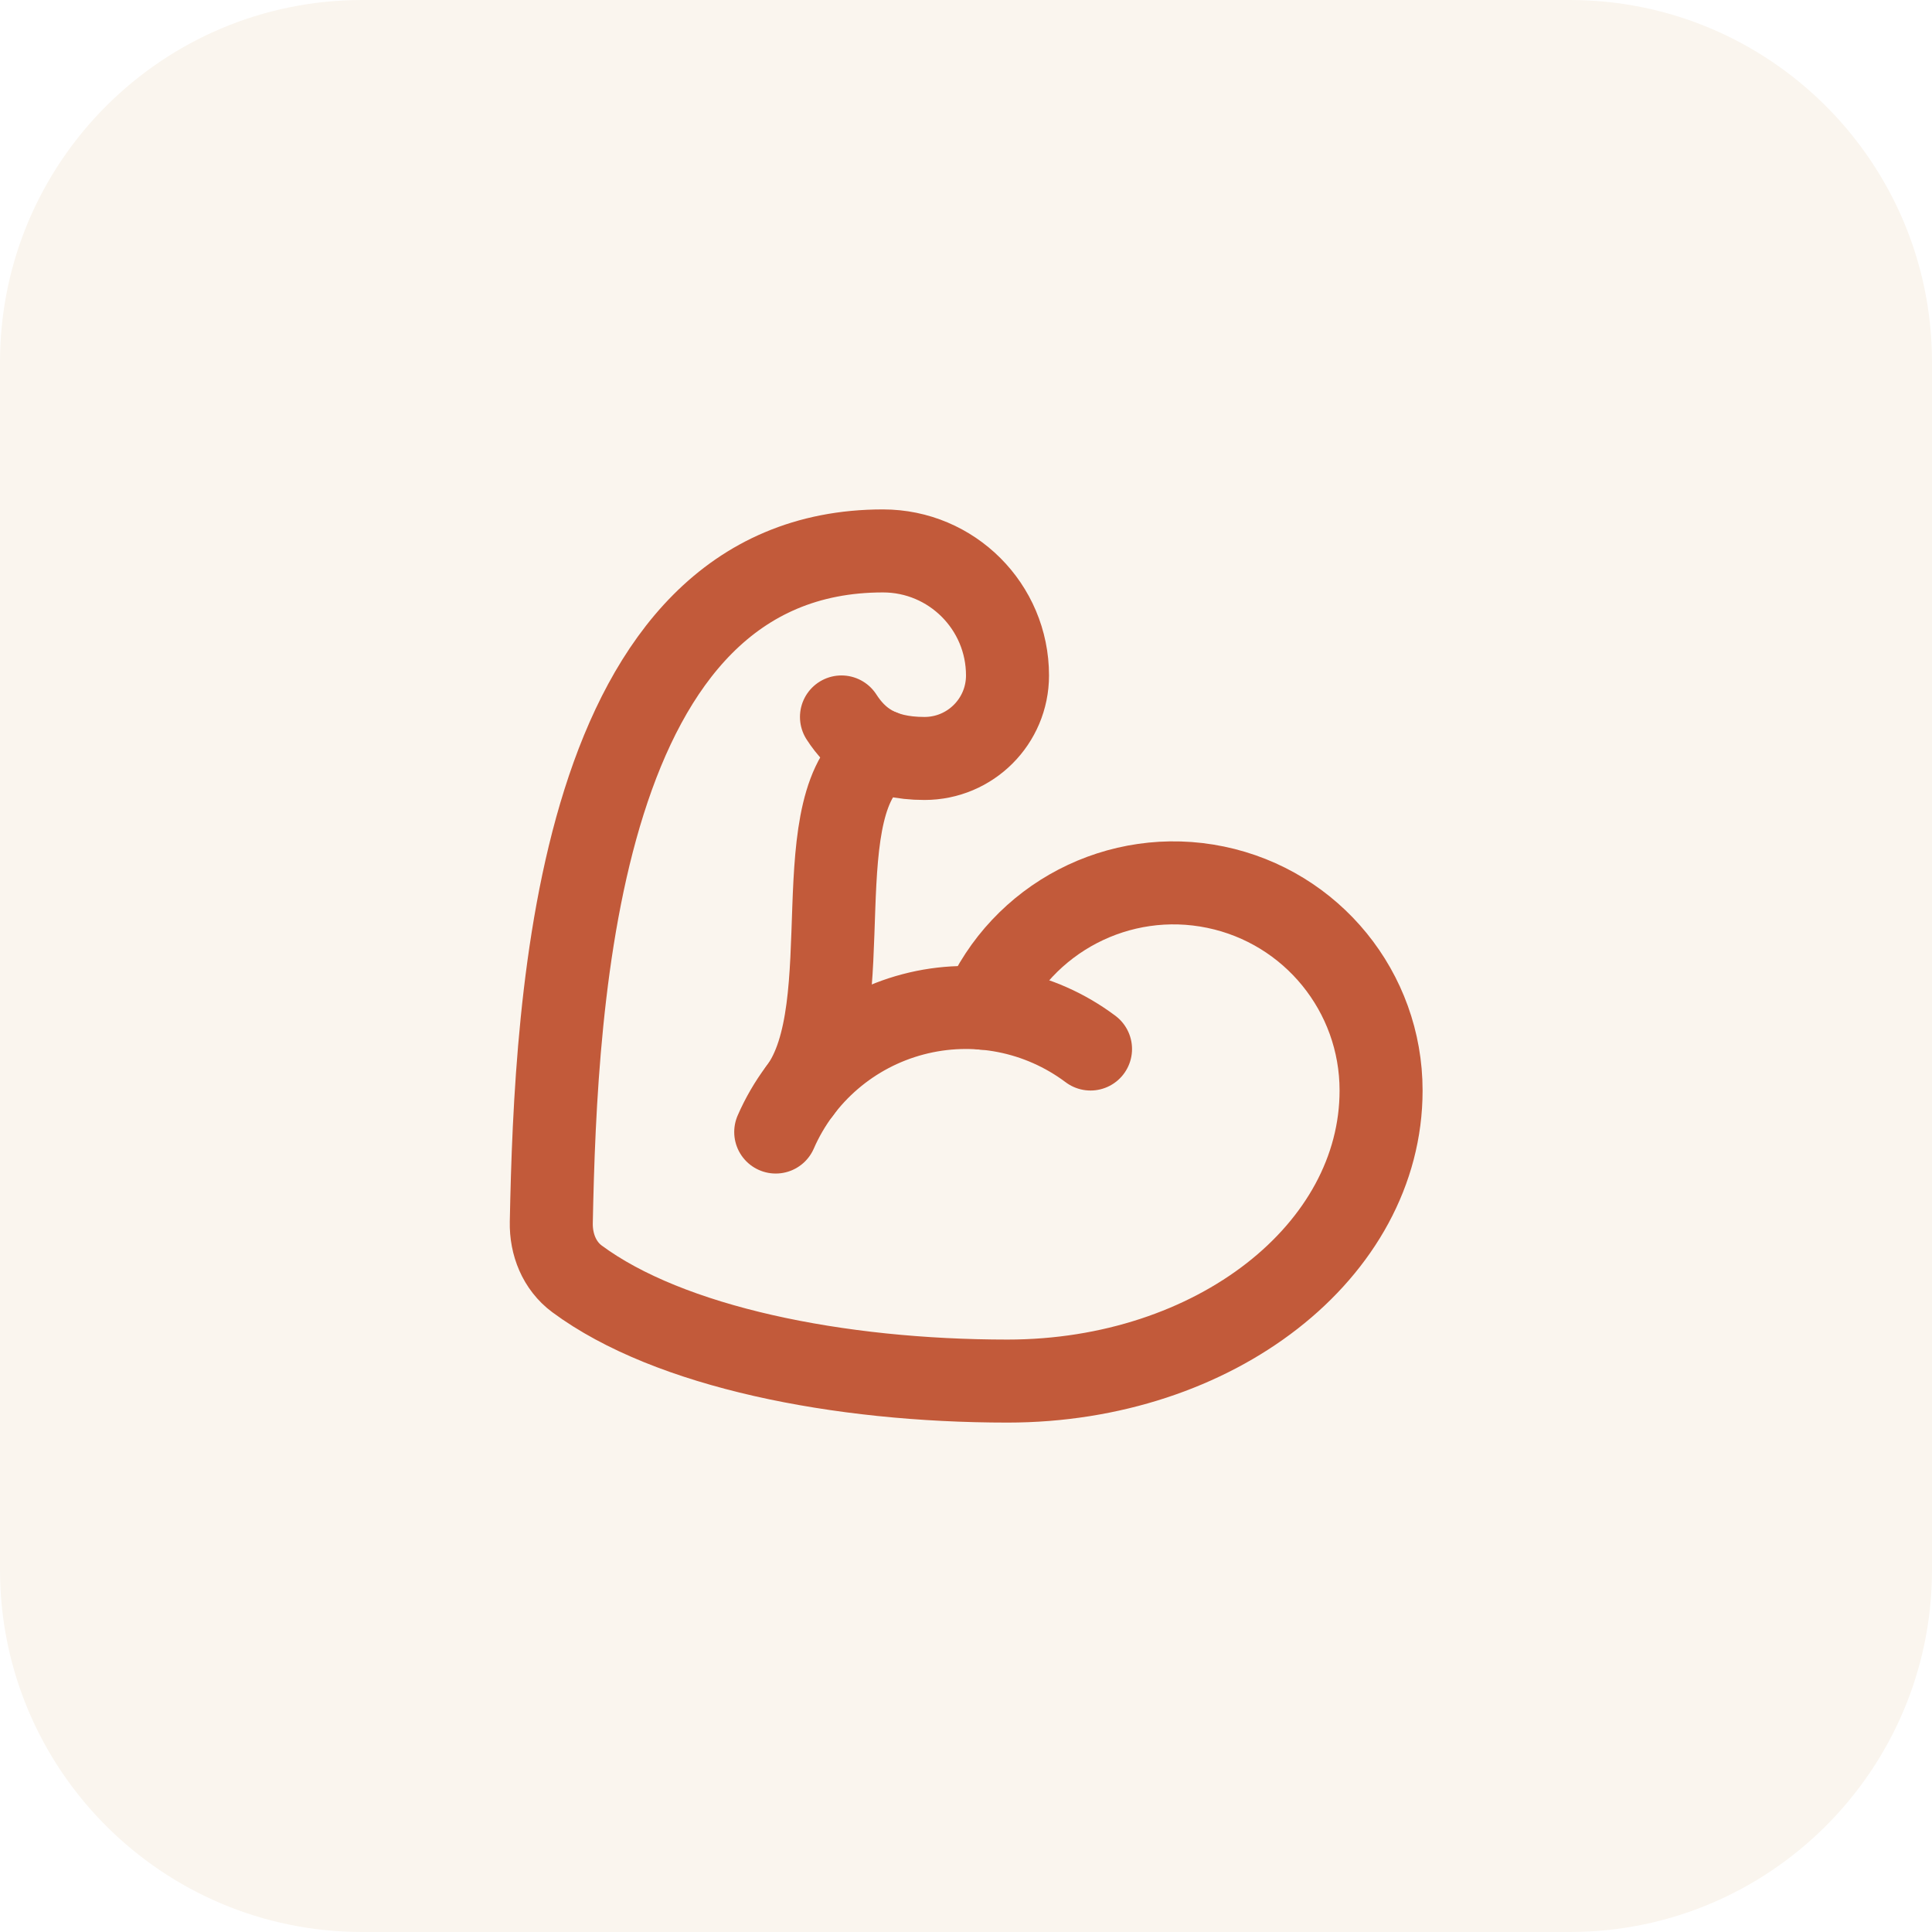
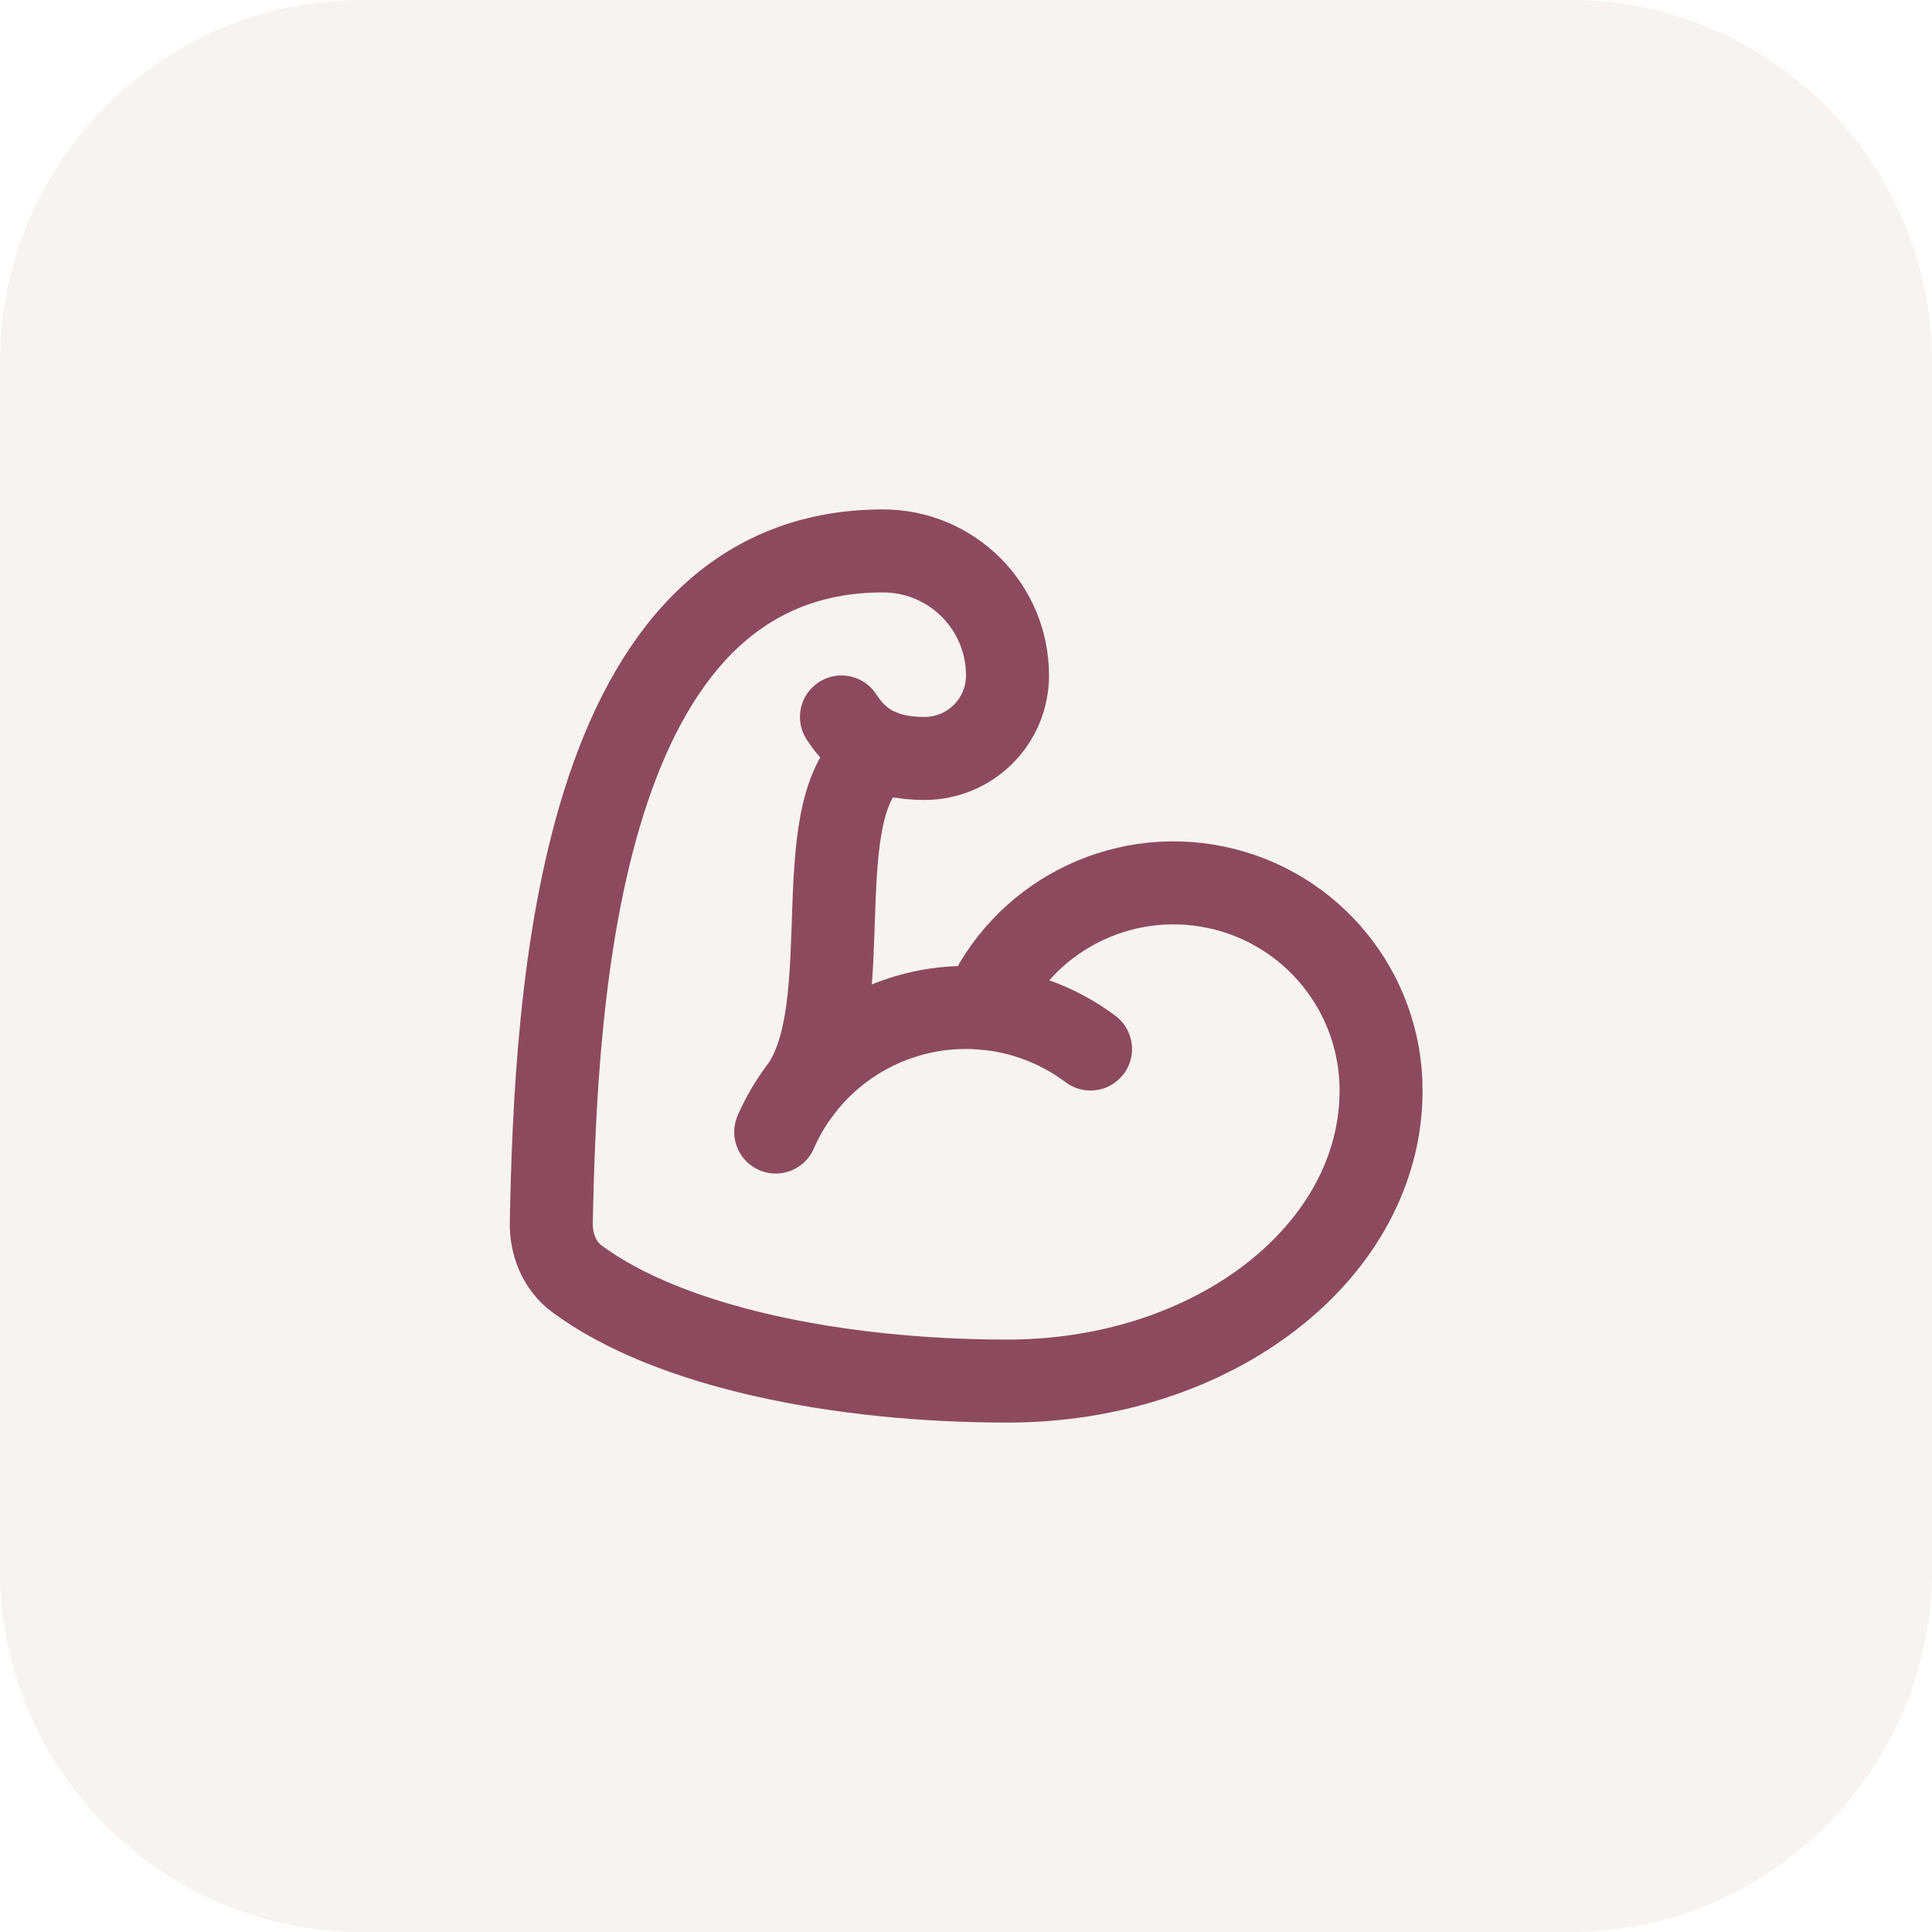
<svg xmlns="http://www.w3.org/2000/svg" width="512" height="512" viewBox="0 0 512 512">
-   <rect width="512" height="512" rx="96" fill="#faf5ee" />
-   <g transform="translate(124 124) scale(11)" fill="none" stroke="#c25a3a" stroke-width="2" stroke-linecap="round" stroke-linejoin="round">
+   <rect width="512" height="512" rx="96" fill="#f6f3f0" />
+   <g transform="translate(124 124) scale(11)" fill="none" stroke="#8d4a5e" stroke-width="2" stroke-linecap="round" stroke-linejoin="round">
    <path d="M12.409 13.017A5 5 0 0 1 22 15c0 3.866-4 7-9 7-4.077 0-8.153-.82-10.371-2.462-.426-.316-.631-.832-.62-1.362C2.118 12.723 2.627 2 10 2a3 3 0 0 1 3 3 2 2 0 0 1-2 2c-1.105 0-1.64-.444-2-1" />
    <path d="M15 14a5 5 0 0 0-7.584 2" />
    <path d="M9.964 6.825C8.019 7.977 9.5 13 8 15" />
  </g>
</svg>
